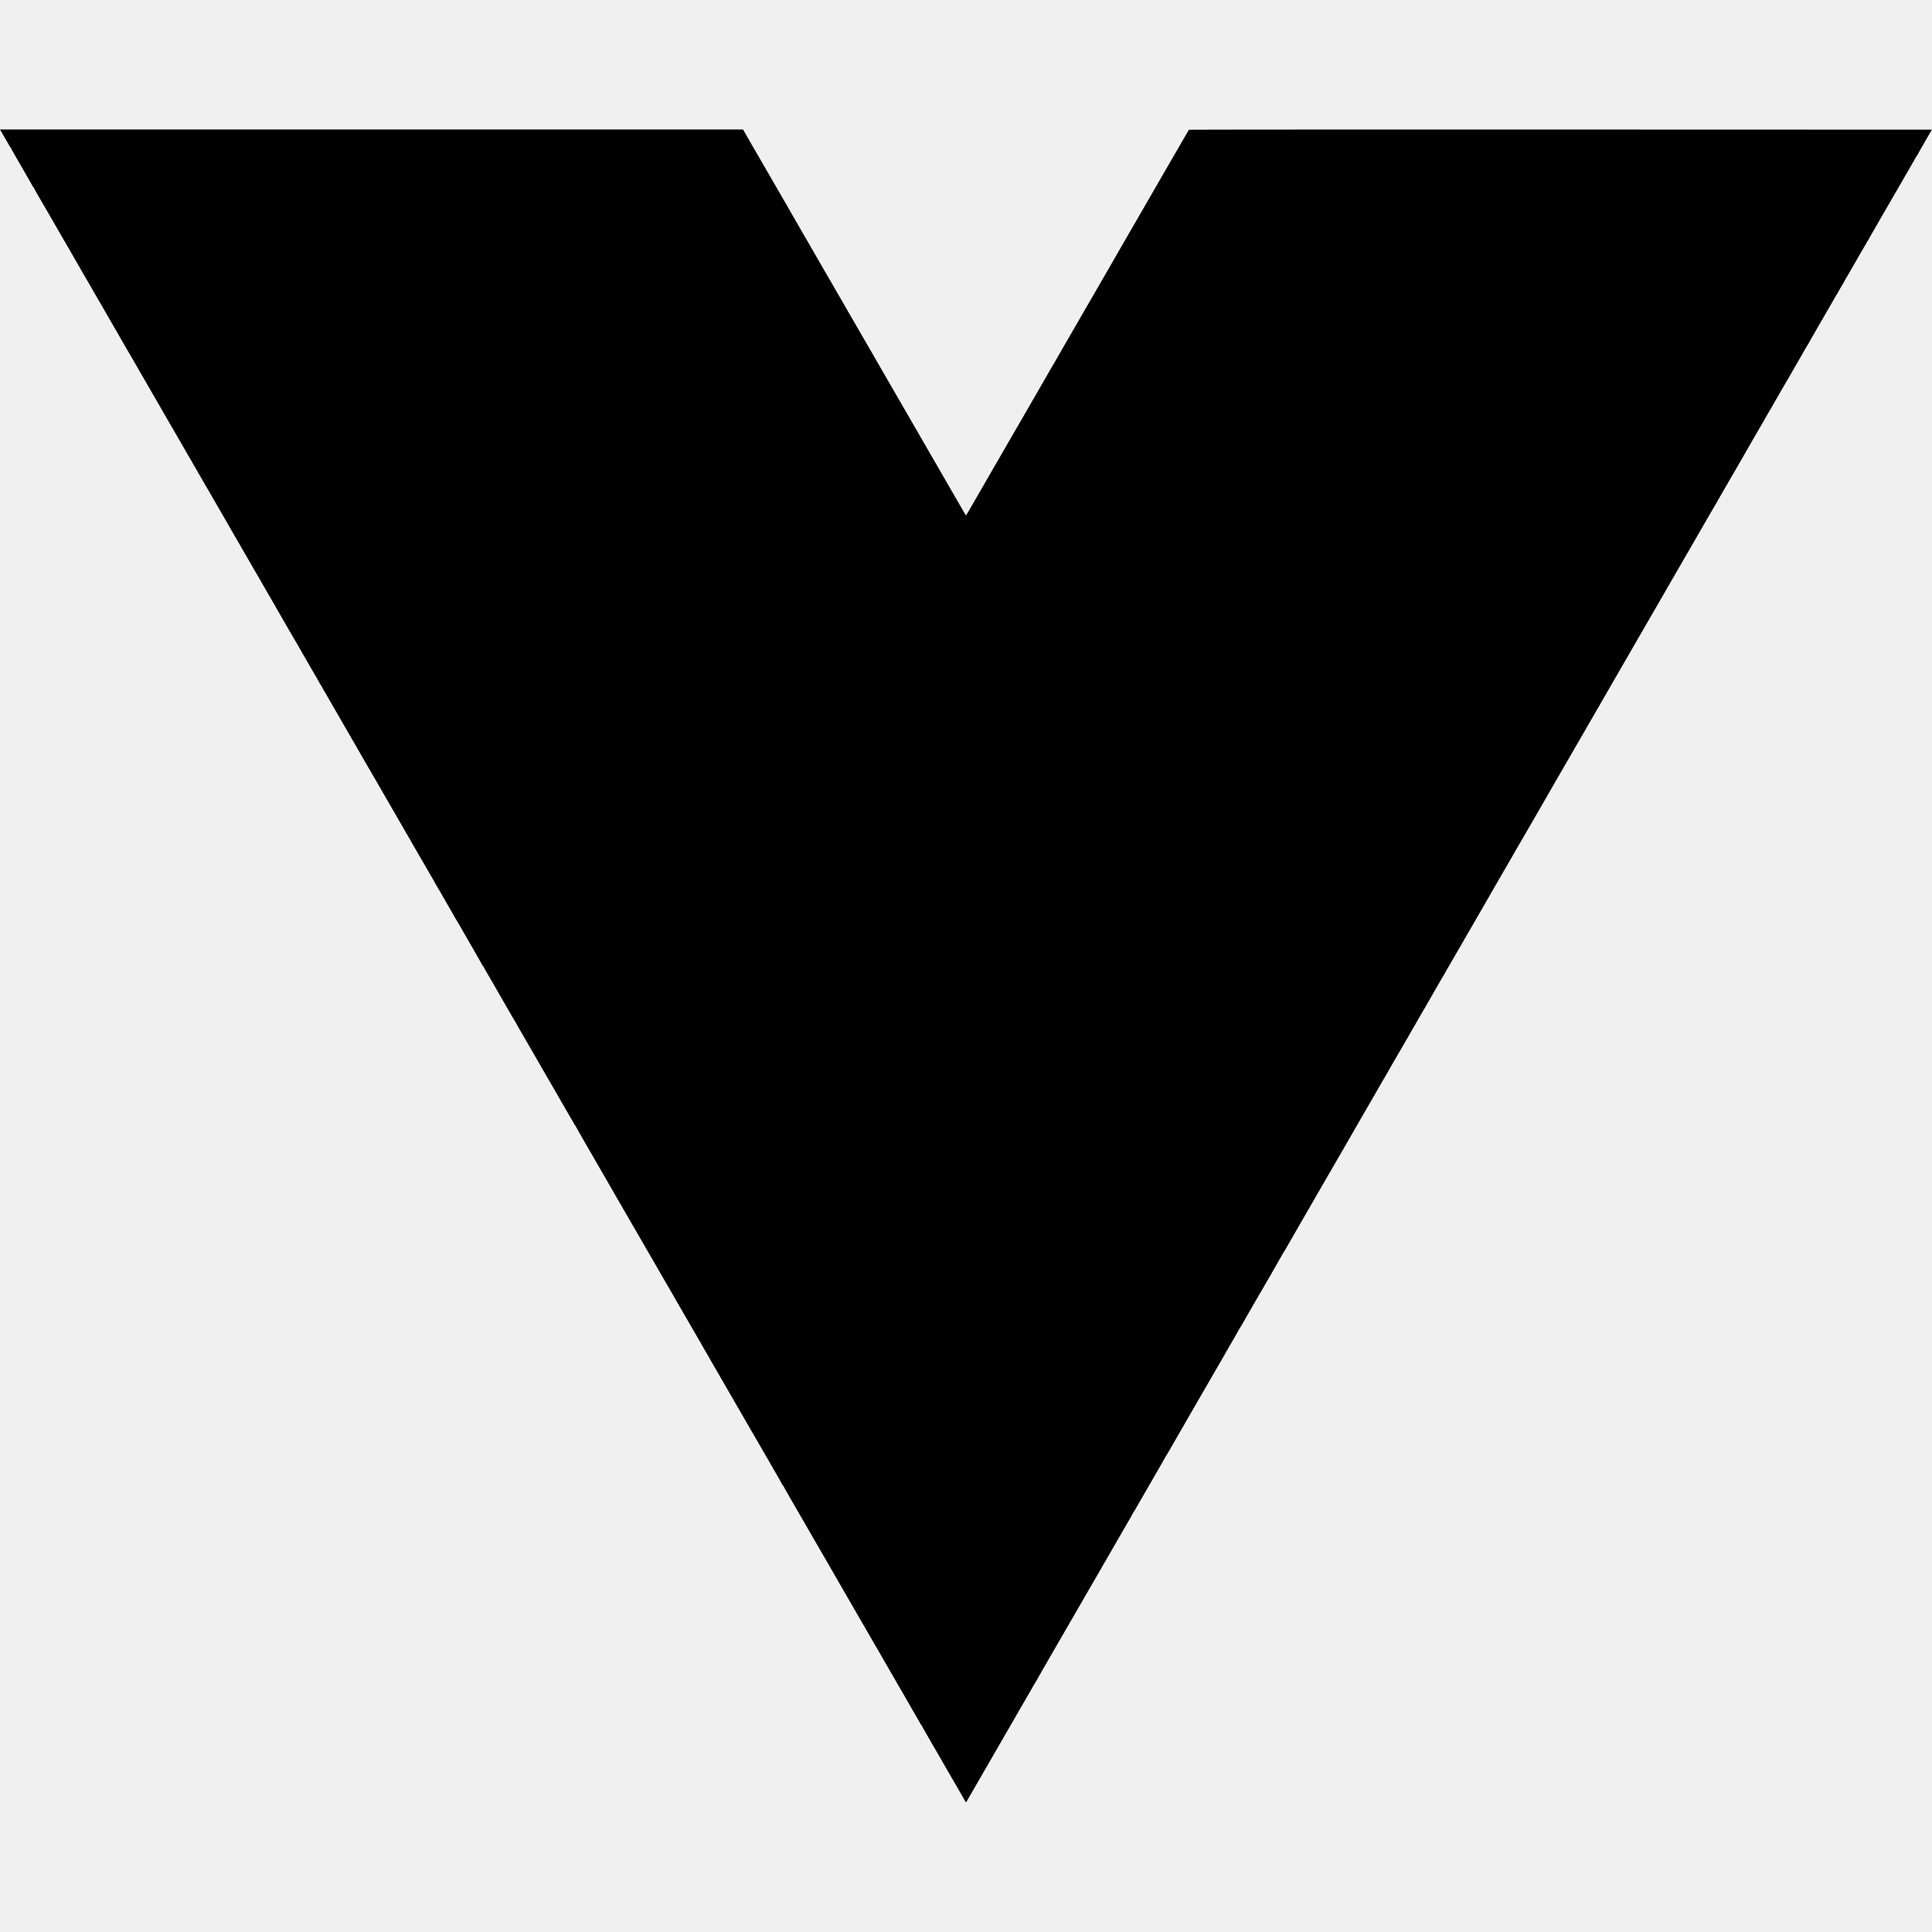
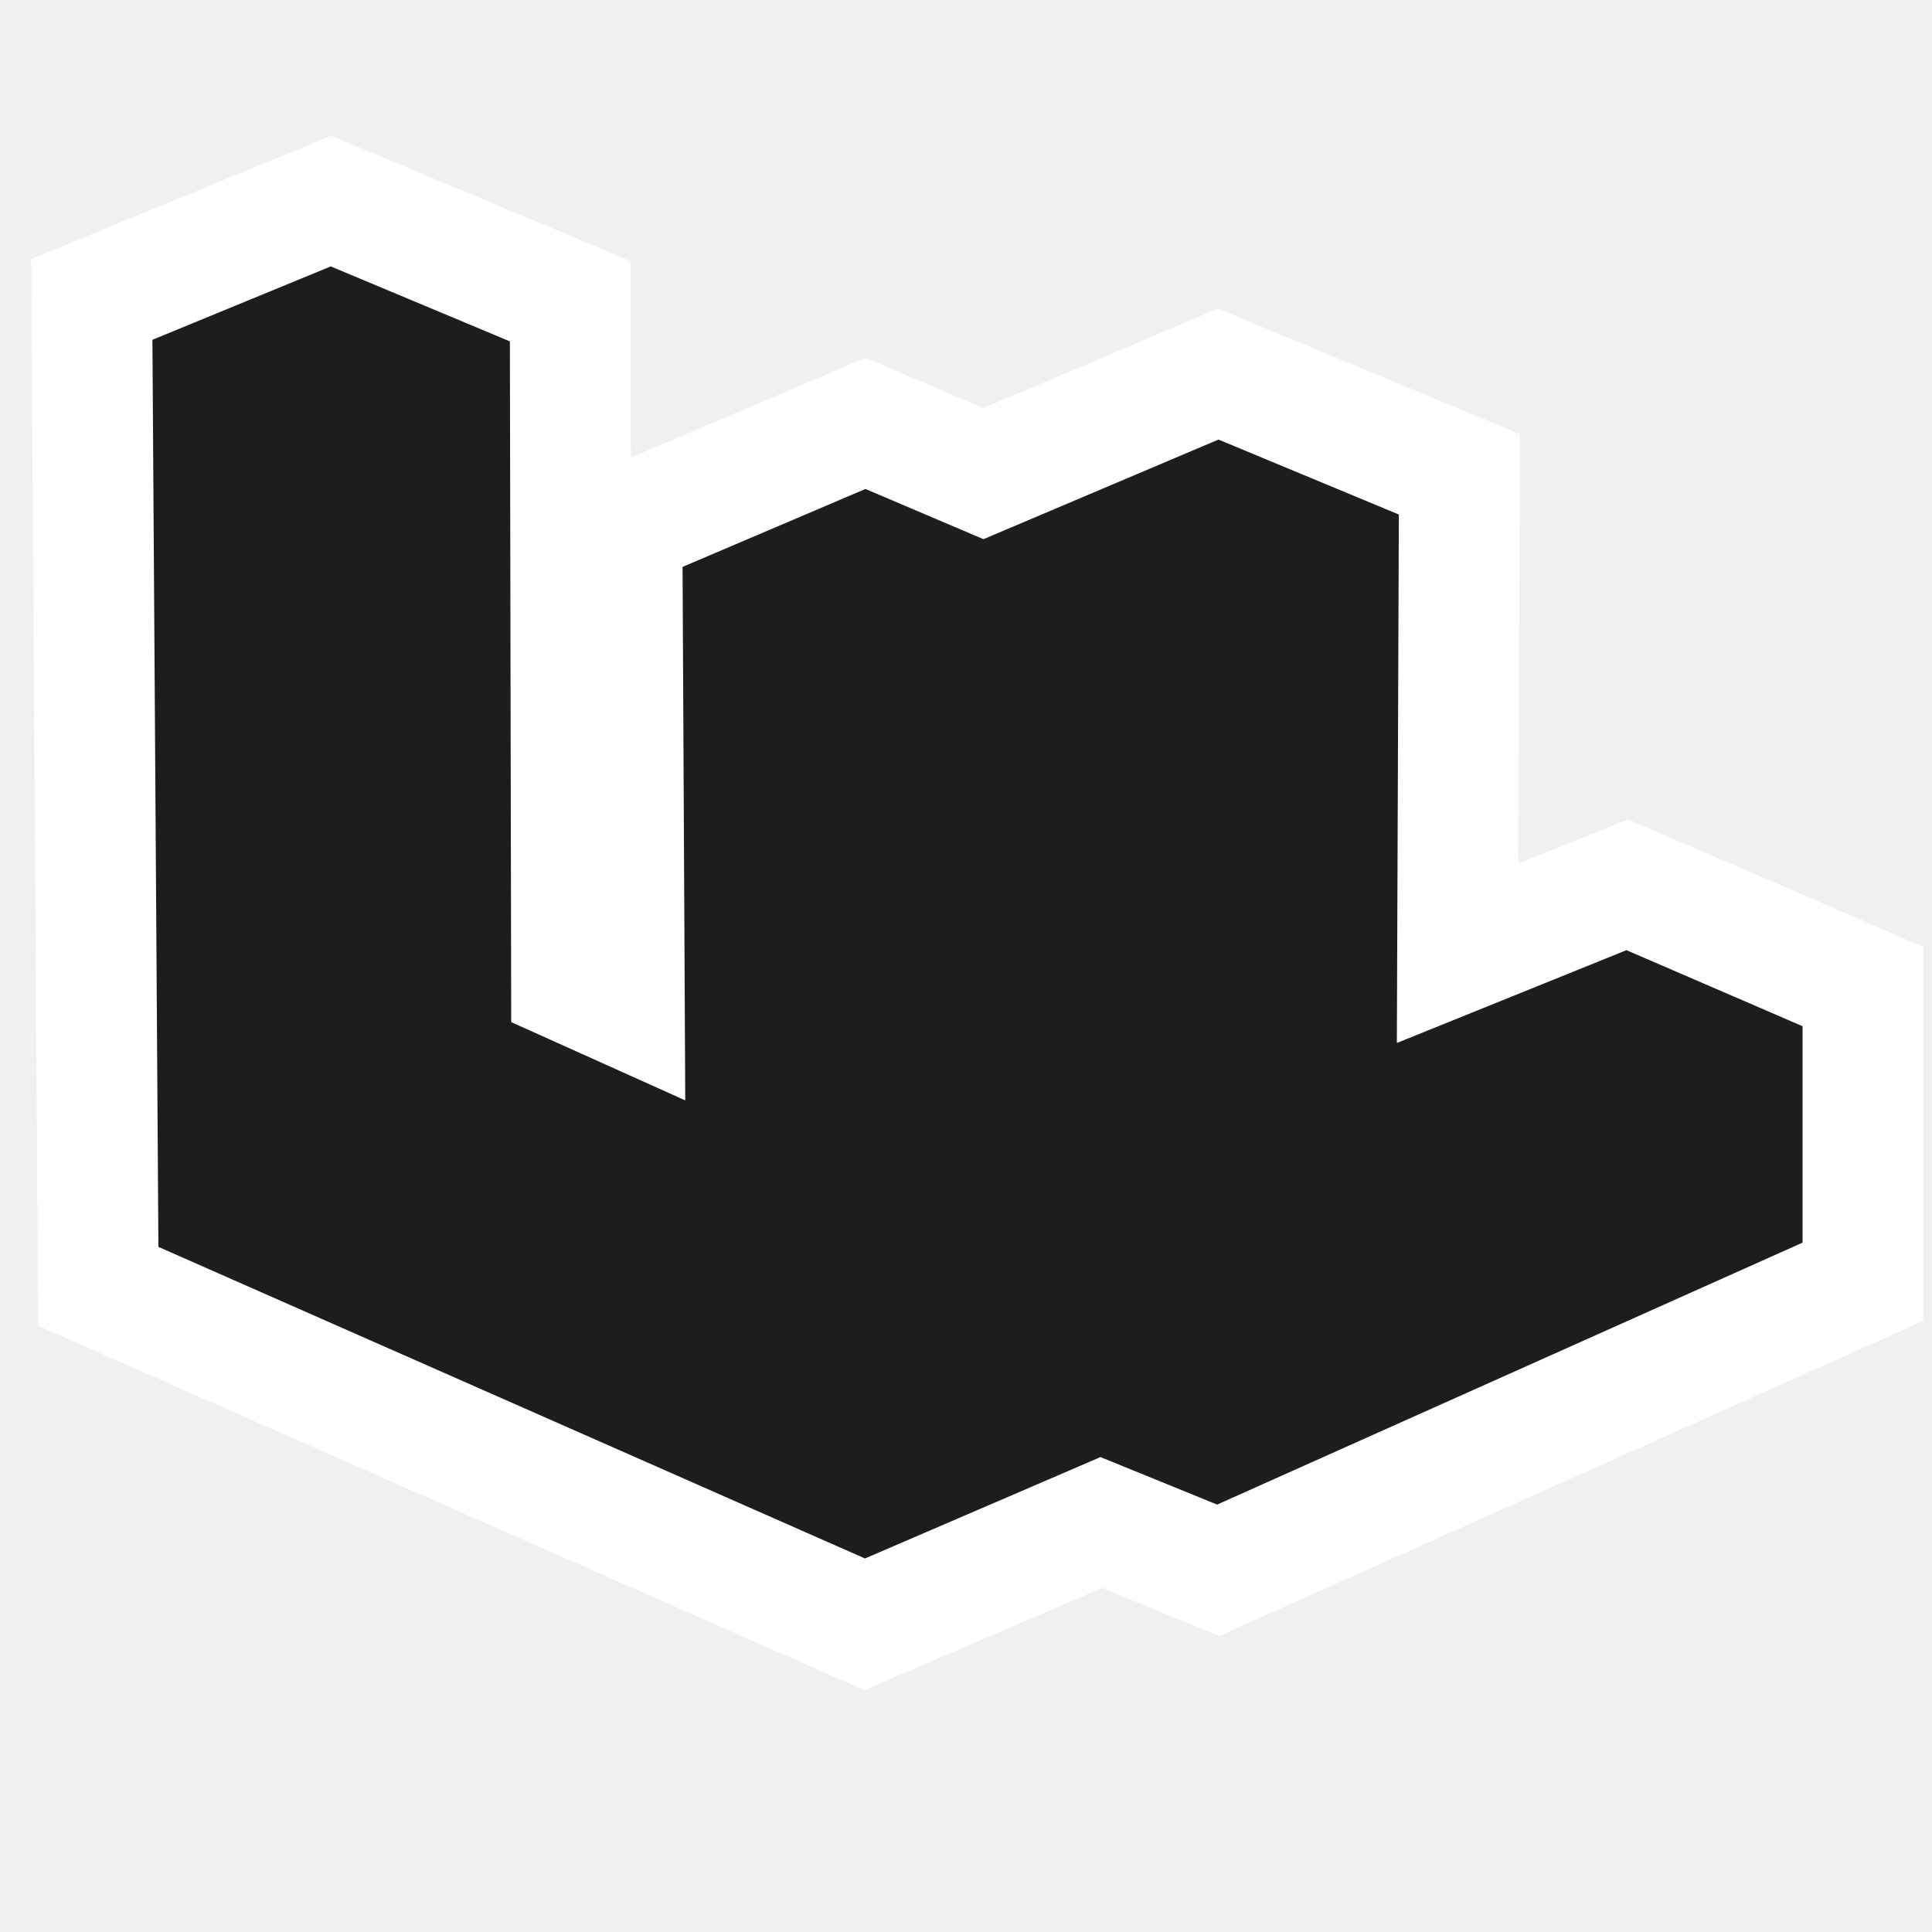
- <svg xmlns="http://www.w3.org/2000/svg" version="1.0" width="16pt" height="16pt" viewBox="0 0 16 16" preserveAspectRatio="xMidYMid meet">
-   <g transform="translate(0,16) scale(0.00032,-0.00032)" fill="#000000" stroke="none">
-     <path d="M18 46618 c45 -75 122 -207 122 -211 0 -2 25 -45 55 -95 30 -50 55 -96 55 -102 0 -5 5 -10 10 -10 6 0 10 -4 10 -9 0 -5 73 -135 161 -288 89 -153 173 -298 187 -323 14 -25 32 -57 41 -72 88 -149 187 -324 189 -335 2 -7 8 -13 13 -13 5 0 9 -4 9 -10 0 -5 46 -89 103 -187 175 -302 490 -846 507 -876 8 -16 20 -36 25 -45 28 -46 290 -498 339 -585 13 -23 74 -129 136 -236 61 -107 123 -215 137 -240 14 -25 29 -50 33 -56 5 -5 23 -37 40 -70 18 -33 38 -67 44 -75 11 -16 21 -33 63 -109 14 -25 29 -50 33 -56 4 -5 21 -35 38 -65 55 -100 261 -455 269 -465 4 -5 14 -21 20 -35 15 -29 41 -75 103 -180 24 -41 52 -88 60 -105 9 -16 57 -100 107 -185 112 -193 362 -626 380 -660 8 -14 23 -38 33 -55 11 -16 23 -37 27 -45 4 -8 26 -46 48 -85 23 -38 53 -90 67 -115 46 -81 64 -113 178 -310 62 -107 121 -210 132 -227 37 -67 56 -99 85 -148 16 -27 32 -57 36 -65 4 -8 15 -27 25 -42 9 -15 53 -89 96 -165 44 -76 177 -307 296 -513 120 -206 268 -463 330 -570 131 -227 117 -203 200 -348 36 -62 73 -125 82 -140 10 -15 21 -34 25 -42 4 -8 20 -37 36 -65 17 -27 38 -65 48 -82 49 -85 64 -111 87 -153 13 -25 28 -49 32 -55 4 -5 78 -134 165 -285 87 -151 166 -288 176 -305 10 -16 26 -43 35 -59 9 -17 125 -217 257 -445 132 -229 253 -441 270 -471 17 -30 45 -79 64 -108 18 -29 33 -54 33 -57 0 -2 20 -37 44 -77 24 -40 123 -212 221 -383 97 -170 190 -330 205 -355 16 -25 39 -65 53 -90 13 -25 81 -144 152 -265 70 -121 137 -238 150 -260 12 -22 37 -65 55 -95 18 -30 43 -73 55 -95 12 -22 48 -85 80 -140 77 -132 163 -280 190 -330 13 -22 71 -123 130 -225 59 -102 116 -199 126 -217 10 -17 29 -50 43 -72 15 -22 26 -43 26 -45 0 -2 27 -50 60 -106 33 -56 60 -103 60 -105 0 -2 55 -98 90 -155 8 -14 182 -316 239 -414 13 -22 45 -79 72 -124 27 -46 49 -86 49 -89 0 -2 14 -24 30 -48 16 -24 30 -46 30 -49 0 -5 74 -135 100 -176 5 -8 24 -42 43 -75 50 -88 58 -101 262 -455 104 -179 199 -345 213 -370 14 -25 28 -49 32 -55 4 -5 17 -26 28 -45 10 -19 62 -109 114 -200 114 -197 133 -230 170 -295 16 -27 33 -57 38 -65 17 -28 96 -165 103 -180 4 -8 16 -28 26 -45 10 -16 77 -131 148 -255 72 -124 181 -313 243 -420 62 -107 121 -209 131 -227 35 -62 323 -560 392 -678 38 -66 83 -145 100 -175 16 -30 33 -59 37 -65 4 -5 17 -27 29 -47 34 -61 56 -100 90 -156 17 -29 31 -55 31 -57 0 -2 17 -32 39 -67 21 -35 134 -229 251 -433 117 -203 235 -407 261 -451 27 -45 49 -85 49 -88 0 -4 8 -19 19 -34 15 -21 200 -341 309 -533 10 -19 33 -58 51 -87 17 -29 31 -54 31 -56 0 -2 25 -44 55 -94 30 -50 55 -95 55 -98 0 -4 6 -15 14 -23 7 -9 27 -41 43 -71 17 -30 170 -297 342 -594 171 -296 311 -542 311 -547 0 -5 5 -9 10 -9 6 0 10 -4 10 -10 0 -5 22 -47 49 -92 27 -46 58 -99 68 -118 24 -43 81 -140 93 -160 5 -8 66 -114 135 -235 69 -121 130 -227 135 -235 12 -21 259 -447 283 -490 10 -19 28 -47 38 -62 11 -14 19 -29 19 -32 0 -3 37 -69 83 -148 99 -170 305 -526 337 -583 13 -22 31 -53 41 -70 11 -16 22 -37 26 -45 7 -14 82 -146 103 -180 14 -24 181 -311 205 -355 13 -22 46 -80 75 -130 29 -49 64 -110 78 -135 14 -25 51 -88 82 -140 31 -52 59 -102 63 -110 4 -8 18 -33 31 -55 205 -353 284 -489 309 -535 17 -30 45 -78 62 -106 18 -28 36 -60 39 -72 4 -12 12 -22 17 -22 5 0 9 -4 9 -10 0 -5 109 -197 241 -427 133 -230 250 -431 259 -448 51 -90 222 -385 280 -485 37 -63 78 -135 92 -160 14 -25 67 -117 118 -205 51 -88 101 -175 111 -193 34 -58 55 -95 149 -257 51 -88 101 -173 110 -190 9 -16 76 -131 147 -255 72 -124 140 -241 151 -260 61 -108 281 -489 355 -615 38 -66 77 -133 87 -150 35 -63 91 -161 100 -175 14 -23 99 -169 128 -220 54 -97 135 -235 142 -245 4 -5 20 -32 35 -60 26 -48 238 -416 276 -480 10 -16 26 -46 37 -65 30 -53 382 -661 403 -695 10 -16 22 -37 26 -45 4 -8 26 -48 50 -88 24 -41 43 -75 43 -77 0 -2 22 -40 50 -85 27 -45 50 -84 50 -86 0 -3 38 -69 83 -147 84 -142 302 -520 340 -587 10 -19 34 -60 52 -90 18 -30 44 -75 57 -100 14 -25 45 -79 70 -120 25 -41 56 -96 70 -121 14 -25 77 -133 138 -240 62 -107 122 -210 132 -229 25 -43 310 -535 337 -581 11 -19 26 -45 34 -59 17 -32 238 -414 266 -460 11 -19 24 -41 28 -49 3 -7 75 -133 160 -278 84 -146 153 -269 153 -274 0 -5 5 -9 10 -9 6 0 10 -4 10 -10 0 -5 82 -150 181 -322 182 -314 201 -346 240 -415 12 -21 80 -139 152 -263 71 -124 141 -245 155 -270 14 -25 28 -49 32 -55 6 -8 145 -248 220 -380 37 -66 209 -362 229 -395 11 -19 24 -42 28 -49 4 -8 67 -118 140 -243 73 -125 133 -230 133 -233 0 -2 15 -28 33 -57 19 -29 47 -78 64 -108 17 -30 53 -93 79 -139 53 -90 82 -141 157 -272 82 -142 115 -199 381 -659 142 -245 268 -463 281 -485 12 -22 71 -125 132 -230 60 -104 172 -298 248 -430 76 -132 146 -253 156 -270 11 -16 22 -36 26 -44 3 -8 30 -54 60 -103 29 -49 53 -91 53 -93 0 -3 18 -34 40 -70 22 -36 40 -67 40 -69 0 -2 37 -66 81 -142 45 -77 98 -168 119 -204 20 -36 47 -81 58 -100 12 -19 27 -47 33 -62 6 -16 15 -28 20 -28 5 0 9 -4 9 -9 0 -6 63 -118 140 -251 77 -133 140 -243 140 -245 0 -2 18 -33 41 -70 22 -37 49 -83 60 -101 10 -19 29 -51 40 -71 25 -45 109 -189 126 -218 7 -11 17 -29 22 -40 6 -11 22 -38 35 -60 14 -22 37 -62 52 -90 14 -27 35 -62 45 -77 11 -14 19 -29 19 -32 0 -3 18 -35 40 -71 22 -36 40 -67 40 -69 0 -2 19 -35 42 -72 23 -38 55 -94 72 -124 26 -47 139 -244 171 -298 6 -9 21 -36 34 -60 28 -48 37 -51 51 -19 6 12 19 36 29 52 10 17 27 46 38 65 11 19 104 181 208 360 103 179 199 345 213 370 14 25 42 74 64 109 21 34 38 65 38 67 0 2 18 33 40 69 22 36 40 67 40 69 0 3 177 310 199 346 16 26 136 234 140 244 2 5 25 44 52 88 27 44 49 81 49 84 0 2 18 34 40 70 22 36 40 67 40 69 0 2 20 36 43 77 35 58 169 289 297 513 9 17 50 86 90 155 40 69 86 150 103 180 16 30 35 62 41 70 6 8 16 24 22 35 35 64 72 129 167 293 59 100 116 199 127 220 11 20 30 53 41 72 43 72 1070 1850 1121 1940 14 25 65 113 113 195 48 83 96 166 107 185 10 19 28 50 38 68 11 18 73 124 137 235 64 111 175 303 246 427 71 124 173 299 225 390 52 91 116 202 143 248 27 45 49 85 49 89 0 4 6 14 14 22 7 9 28 43 46 76 26 47 251 436 378 655 11 19 29 51 40 70 11 19 101 176 201 348 99 172 181 317 181 323 0 5 5 9 10 9 6 0 10 5 10 11 0 6 8 23 18 37 11 15 32 52 49 82 16 30 130 228 253 440 122 212 234 405 248 430 13 25 39 70 57 100 39 65 69 117 130 225 25 44 50 87 55 95 12 19 78 134 220 380 61 107 129 224 150 260 161 277 222 382 246 425 15 28 47 83 71 123 24 41 43 78 43 83 0 5 4 9 8 9 4 0 13 12 19 28 7 15 23 45 36 67 66 110 277 478 277 483 0 3 6 13 14 21 7 9 27 41 43 71 17 30 45 80 63 110 34 57 375 649 394 685 6 11 16 27 22 35 6 8 26 42 44 75 18 33 41 74 51 90 10 17 24 41 32 55 54 97 72 128 88 152 11 14 19 28 19 30 0 3 79 141 175 308 96 167 175 305 175 308 0 3 6 13 14 21 7 9 26 39 41 66 33 60 276 483 338 587 24 40 46 80 50 88 4 8 13 24 20 35 14 23 95 163 125 215 11 19 52 91 92 160 40 69 80 139 90 155 9 17 103 179 207 360 105 182 200 346 211 365 103 181 463 802 489 845 7 11 15 27 19 35 4 8 29 51 55 95 64 110 828 1433 848 1470 9 17 24 41 33 55 9 14 29 48 45 77 15 28 52 93 82 145 30 51 62 107 71 123 17 30 231 398 400 690 51 88 103 179 115 202 12 23 26 48 32 55 6 7 24 38 40 68 17 30 61 107 98 170 37 63 84 144 103 180 19 36 41 72 48 81 8 8 14 18 14 21 0 4 27 51 59 106 32 55 72 124 89 154 16 29 71 125 122 213 51 88 104 180 118 205 13 25 28 50 32 55 4 6 17 26 28 45 11 19 45 80 77 135 31 55 66 116 77 135 11 19 88 152 171 295 401 694 620 1072 650 1125 11 19 87 152 170 295 83 143 158 273 166 288 9 16 21 36 26 45 6 9 31 52 55 96 25 43 54 94 66 115 11 20 95 164 186 321 91 157 173 299 182 315 9 17 26 46 37 65 12 19 66 114 121 210 56 96 108 186 117 200 8 14 24 40 34 59 24 45 383 664 412 713 5 9 17 29 26 45 15 28 120 210 241 419 36 61 68 117 72 125 4 8 12 23 19 34 35 57 245 420 262 453 11 20 35 61 53 90 17 29 32 54 32 56 0 3 28 51 62 108 33 57 70 119 80 138 10 19 23 42 28 50 5 8 32 53 59 100 27 47 149 258 271 470 122 212 234 405 248 430 30 53 62 108 80 135 6 11 15 27 19 35 4 8 85 150 181 315 96 165 187 323 202 350 31 56 116 202 130 225 5 8 25 42 43 75 19 33 92 159 162 280 149 257 157 271 202 350 19 33 38 67 43 75 9 14 228 392 275 475 12 22 55 96 95 165 40 69 80 139 90 155 24 42 202 350 221 383 9 15 27 47 41 72 14 25 75 131 136 236 61 106 121 210 134 232 99 172 271 470 279 482 5 8 23 40 40 70 18 30 81 141 142 245 60 105 121 210 135 235 14 25 71 124 127 220 56 96 143 247 194 335 51 88 96 167 102 175 14 24 180 311 204 355 23 43 340 590 356 615 5 8 50 87 101 175 171 301 517 898 582 1008 25 43 46 81 46 83 0 2 12 23 27 47 14 23 40 67 56 97 16 30 35 62 42 70 7 8 15 22 18 30 4 8 20 38 37 65 16 28 33 57 37 65 6 12 111 196 143 250 5 8 55 95 112 193 57 98 113 195 126 215 12 20 27 46 32 57 6 11 14 27 20 35 5 8 76 130 156 270 80 140 165 287 187 325 23 39 52 90 66 115 13 25 30 52 37 61 8 8 14 18 14 21 0 4 41 77 92 165 50 87 175 302 276 478 101 176 208 360 236 408 28 49 67 117 86 152 19 35 41 70 48 77 6 6 12 15 12 19 0 7 124 224 167 291 12 21 23 40 23 42 0 2 21 40 46 83 26 43 55 92 64 109 54 95 327 568 354 614 19 30 45 75 59 100 71 128 82 145 89 148 4 2 8 8 8 13 0 5 42 82 94 172 311 538 496 858 518 897 14 25 40 70 58 100 18 30 42 71 53 90 10 19 79 139 152 265 73 127 142 246 153 265 10 19 43 76 72 125 29 50 63 108 75 130 65 116 80 140 87 143 4 2 8 8 8 12 0 8 114 212 140 250 6 8 14 24 20 35 5 11 54 97 108 190 l100 170 -9611 3 c-5286 1 -9614 -1 -9618 -5 -5 -6 -419 -719 -619 -1068 -89 -155 -267 -463 -323 -560 -38 -66 -81 -140 -95 -165 -31 -56 -263 -457 -526 -910 -110 -190 -224 -388 -254 -440 -29 -52 -61 -109 -71 -125 -23 -39 -243 -420 -268 -465 -11 -19 -204 -352 -428 -740 -224 -388 -477 -826 -563 -975 -85 -148 -185 -322 -222 -385 -37 -63 -120 -207 -185 -320 -65 -113 -177 -306 -248 -430 -72 -124 -172 -297 -222 -385 -51 -88 -142 -245 -202 -350 -131 -226 -247 -427 -408 -705 -65 -113 -249 -432 -410 -710 -160 -278 -388 -673 -506 -877 -118 -205 -216 -373 -219 -373 -3 0 -52 82 -109 183 -58 100 -144 250 -192 332 -95 164 -402 696 -647 1120 -85 149 -228 396 -317 550 -212 365 -982 1700 -1008 1745 -10 19 -43 76 -72 125 -29 50 -64 110 -77 135 -14 25 -63 110 -110 190 -47 80 -96 165 -110 190 -14 25 -99 171 -188 325 -89 154 -174 300 -188 325 -13 25 -64 113 -112 195 -48 83 -140 242 -205 355 -65 113 -183 317 -263 454 -79 137 -152 264 -163 282 -50 89 -335 583 -354 614 -12 19 -34 58 -50 85 -15 28 -129 226 -253 440 -124 215 -235 408 -247 430 -12 22 -69 121 -127 220 -58 99 -226 389 -373 645 -148 256 -324 561 -392 678 -67 117 -134 232 -147 255 -13 23 -33 59 -46 80 l-22 37 -9615 0 -9615 0 20 -32z" />
+ <svg xmlns="http://www.w3.org/2000/svg" version="1.1" id="Layer_1" x="0px" y="0px" width="16px" height="16px" viewBox="0 0 16 16" enable-background="new 0 0 16 16" xml:space="preserve">
+   <g id="Outline">
+     <polygon fill="#1D1D1B" stroke="#FFFFFF" stroke-miterlimit="10" points="0.76,2.48 0.814,10.653 7.161,13.452 9.119,12.609    10.089,13.004 15.428,10.615 15.428,8.17 13.476,7.327 12.071,7.895 12.086,3.928 10.089,3.098 8.145,3.922 7.167,3.506    5.151,4.365 5.171,8.338 4.733,8.141 4.722,2.494 2.741,1.665  " />
  </g>
</svg>
